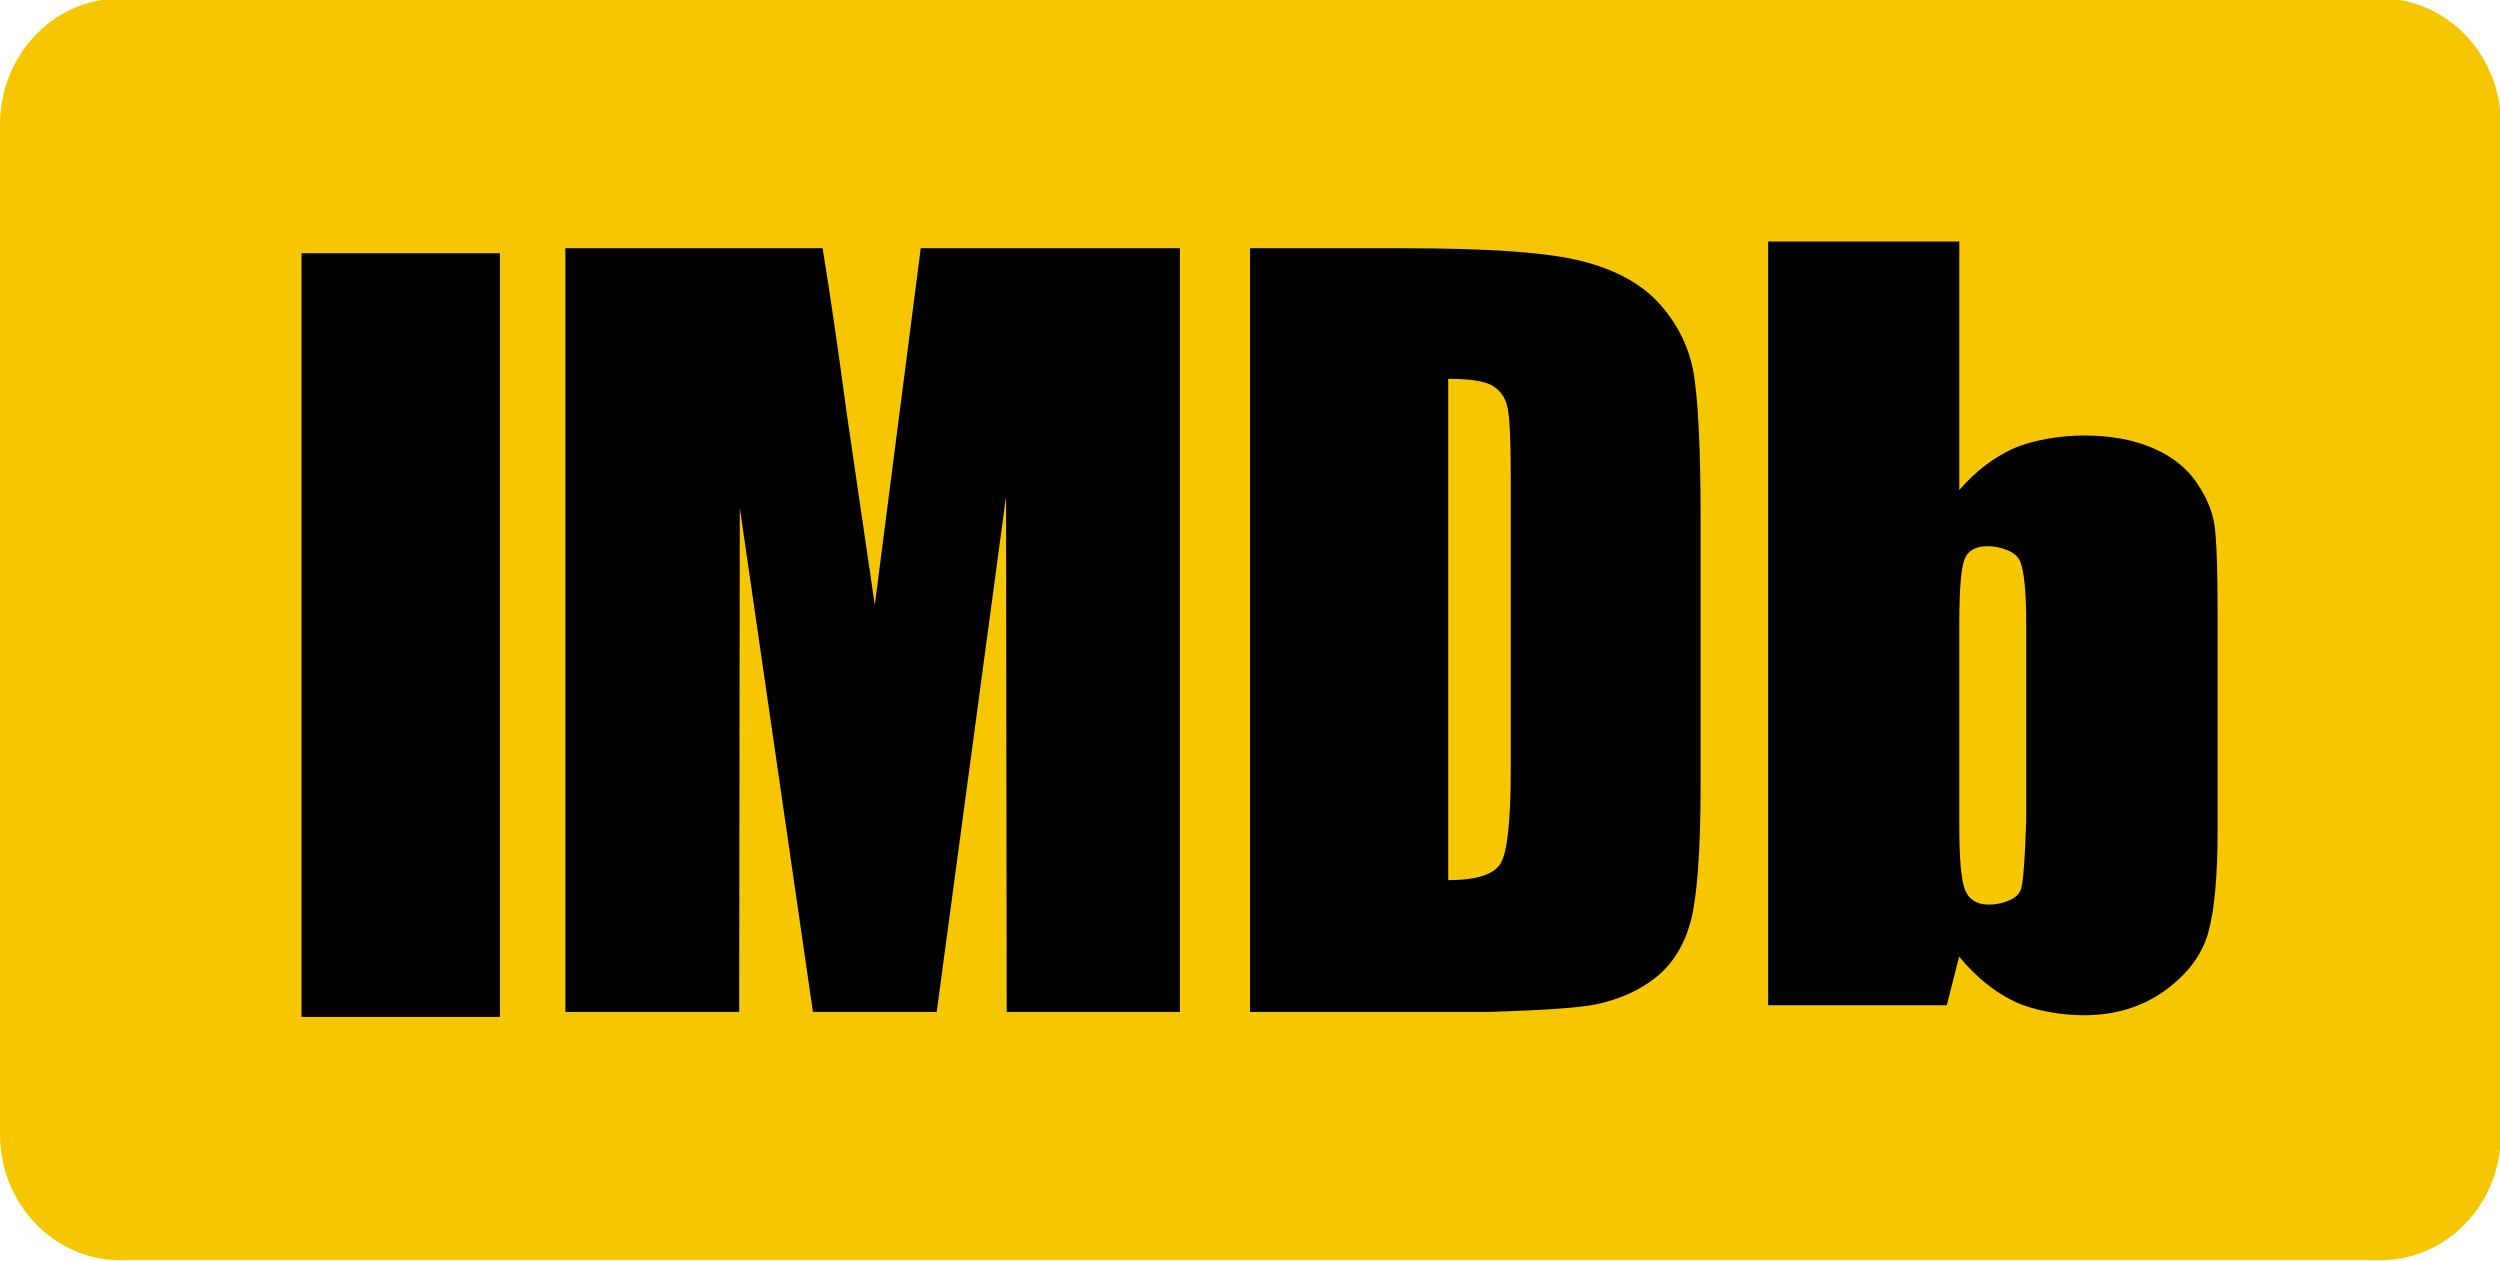
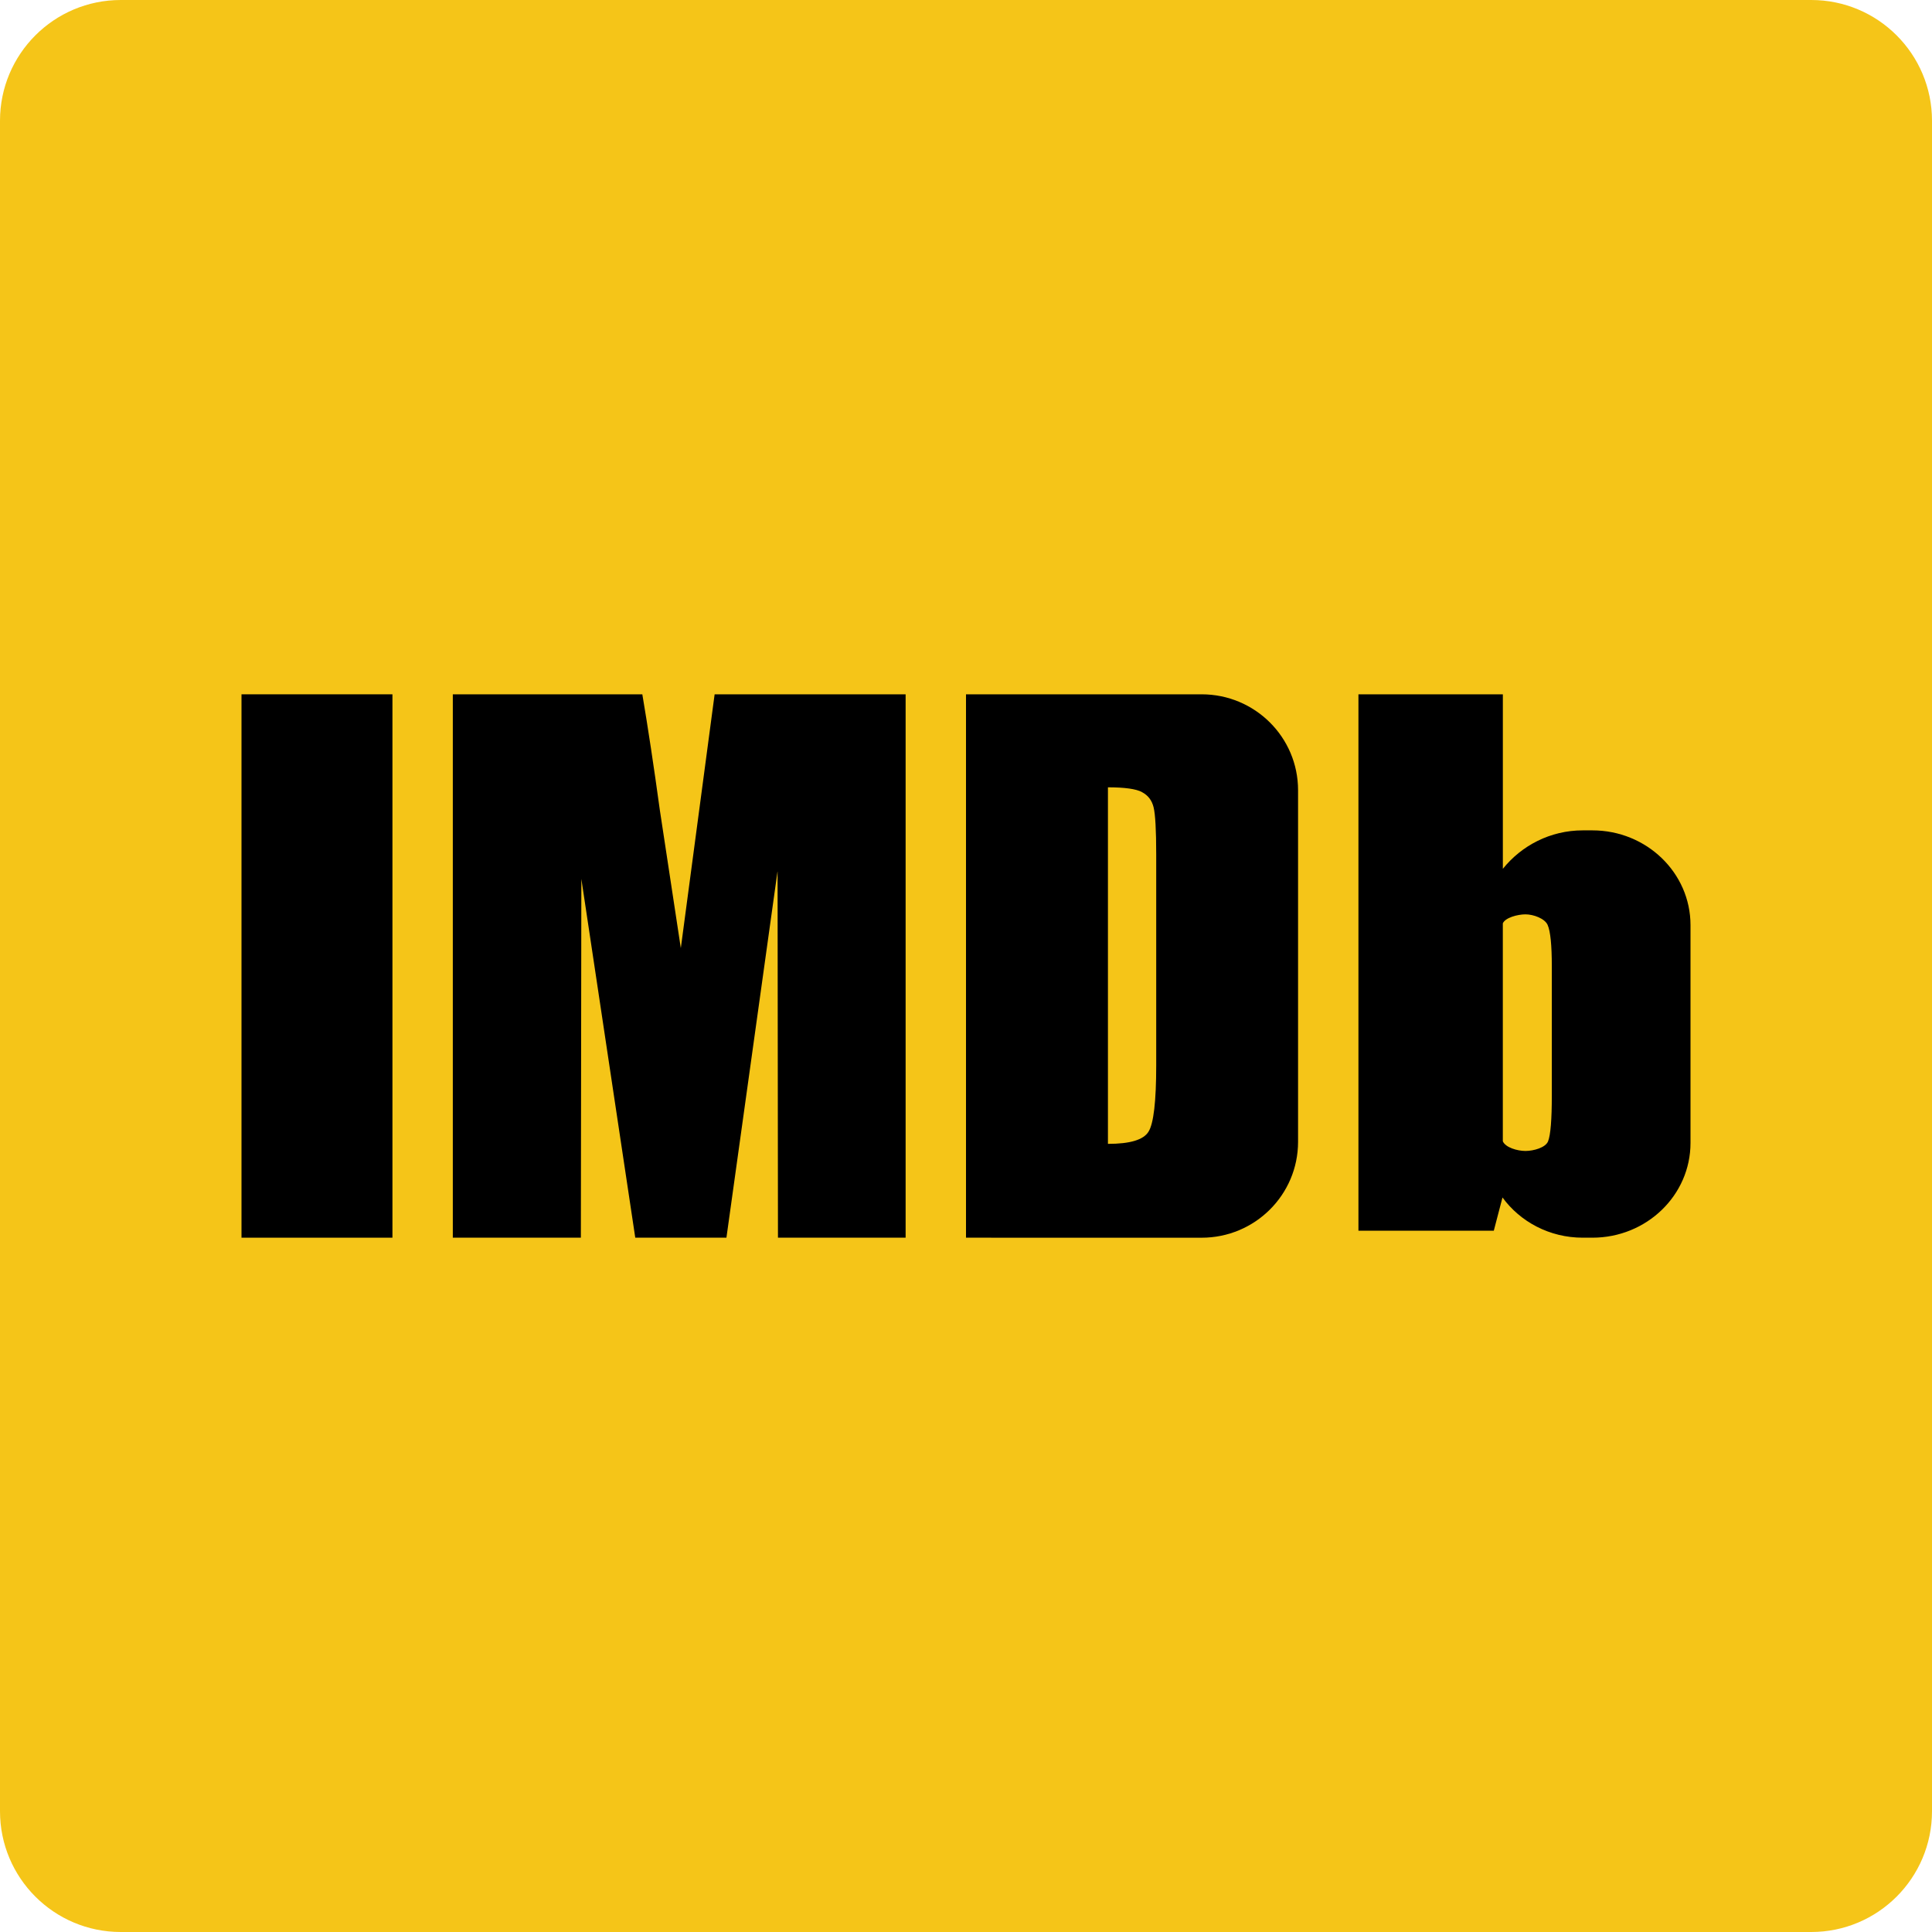
- <svg xmlns="http://www.w3.org/2000/svg" xmlns:xlink="http://www.w3.org/1999/xlink" version="1.1" preserveAspectRatio="xMidYMid meet" viewBox="0 0 575 289.83">
-   <defs>
-     <path d="M575 24.91C573.44 12.15 563.97 1.98 551.91 0C499.05 0 76.18 0 23.32 0C10.11 2.17 0 14.16 0 28.61C0 51.84 0 237.64 0 260.86C0 276.86 12.37 289.83 27.64 289.83C79.63 289.83 495.6 289.83 547.59 289.83C561.65 289.83 573.26 278.82 575 264.57C575 216.64 575 48.87 575 24.91Z" id="imdb-d1pwhf9wy2" />
-     <path d="M69.35 58.24L114.98 58.24L114.98 233.89L69.35 233.89L69.35 58.24Z" id="imdb-g5jjnq26yS" />
-     <path d="M201.2 139.15C197.28 112.38 195.1 97.5 194.67 94.53C192.76 80.2 190.94 67.73 189.2 57.09C185.25 57.09 165.54 57.09 130.04 57.09L130.04 232.74L170.01 232.74L170.15 116.76L186.97 232.74L215.44 232.74L231.39 114.18L231.54 232.74L271.38 232.74L271.38 57.09L211.77 57.09L201.2 139.15Z" id="imdb-i3Prh1JpXt" />
-     <path d="M346.71 93.63C347.21 95.87 347.47 100.95 347.47 108.89C347.47 115.7 347.47 170.18 347.47 176.99C347.47 188.68 346.71 195.84 345.2 198.48C343.68 201.12 339.64 202.43 333.09 202.43C333.09 190.9 333.09 98.66 333.09 87.13C338.06 87.13 341.45 87.66 343.25 88.7C345.05 89.75 346.21 91.39 346.71 93.63ZM367.32 230.95C372.75 229.76 377.31 227.66 381.01 224.67C384.7 221.67 387.29 217.52 388.77 212.21C390.26 206.91 391.14 196.38 391.14 180.63C391.14 174.47 391.14 125.12 391.14 118.95C391.14 102.33 390.49 91.19 389.48 85.53C388.46 79.86 385.93 74.71 381.88 70.09C377.82 65.47 371.9 62.15 364.12 60.13C356.33 58.11 343.63 57.09 321.54 57.09C319.27 57.09 307.93 57.09 287.5 57.09L287.5 232.74L342.78 232.74C355.52 232.34 363.7 231.75 367.32 230.95Z" id="imdb-a4ov9rRGQm" />
-     <path d="M464.76 204.7C463.92 206.93 460.24 208.06 457.46 208.06C454.74 208.06 452.93 206.98 452.01 204.81C451.09 202.65 450.64 197.72 450.64 190C450.64 185.36 450.64 148.22 450.64 143.58C450.64 135.58 451.04 130.59 451.85 128.6C452.65 126.63 454.41 125.63 457.13 125.63C459.91 125.63 463.64 126.76 464.6 129.03C465.55 131.3 466.03 136.15 466.03 143.58C466.03 146.58 466.03 161.58 466.03 188.59C465.74 197.84 465.32 203.21 464.76 204.7ZM406.68 231.21L447.76 231.21C449.47 224.5 450.41 220.77 450.6 220.02C454.32 224.52 458.41 227.9 462.9 230.14C467.37 232.39 474.06 233.51 479.24 233.51C486.45 233.51 492.67 231.62 497.92 227.83C503.16 224.05 506.5 219.57 507.92 214.42C509.34 209.26 510.05 201.42 510.05 190.88C510.05 185.95 510.05 146.53 510.05 141.6C510.05 131 509.81 124.08 509.34 120.83C508.87 117.58 507.47 114.27 505.14 110.88C502.81 107.49 499.42 104.86 494.98 102.98C490.54 101.1 485.3 100.16 479.26 100.16C474.01 100.16 467.29 101.21 462.81 103.28C458.34 105.35 454.28 108.49 450.64 112.7C450.64 108.89 450.64 89.85 450.64 55.56L406.68 55.56L406.68 231.21Z" id="imdb-fk968BpsX" />
-   </defs>
-   <g>
-     <g>
-       <g>
-         <use xlink:href="#imdb-d1pwhf9wy2" opacity="1" fill="#f6c700" fill-opacity="1" />
-         <g>
-           <use xlink:href="#imdb-d1pwhf9wy2" opacity="1" fill-opacity="0" stroke="#000000" stroke-width="1" stroke-opacity="0" />
-         </g>
-       </g>
-       <g>
-         <use xlink:href="#imdb-g5jjnq26yS" opacity="1" fill="#000000" fill-opacity="1" />
-         <g>
-           <use xlink:href="#imdb-g5jjnq26yS" opacity="1" fill-opacity="0" stroke="#000000" stroke-width="1" stroke-opacity="0" />
-         </g>
-       </g>
-       <g>
-         <use xlink:href="#imdb-i3Prh1JpXt" opacity="1" fill="#000000" fill-opacity="1" />
-         <g>
-           <use xlink:href="#imdb-i3Prh1JpXt" opacity="1" fill-opacity="0" stroke="#000000" stroke-width="1" stroke-opacity="0" />
-         </g>
-       </g>
-       <g>
-         <use xlink:href="#imdb-a4ov9rRGQm" opacity="1" fill="#000000" fill-opacity="1" />
-         <g>
-           <use xlink:href="#imdb-a4ov9rRGQm" opacity="1" fill-opacity="0" stroke="#000000" stroke-width="1" stroke-opacity="0" />
-         </g>
-       </g>
-       <g>
-         <use xlink:href="#imdb-fk968BpsX" opacity="1" fill="#000000" fill-opacity="1" />
-         <g>
-           <use xlink:href="#imdb-fk968BpsX" opacity="1" fill-opacity="0" stroke="#000000" stroke-width="1" stroke-opacity="0" />
-         </g>
-       </g>
-     </g>
+ <svg xmlns="http://www.w3.org/2000/svg" version="1.1" viewBox="0 0 128 128">
+   <rect width="100%" height="100%" rx="8" fill="#f5c518" />
+   <g transform="matrix(2,0,0,2,16,46)">
+     <polygon points="0 0 0 18 5 18 5 0" />
+     <path d="M 15.673,0 14.553,8.408 13.858,3.835 C 13.657,2.37 13.463,1.092 13.278,0 H 7 v 18 h 4.242 L 11.258,6.114 13.044,18 h 3.02 L 17.758,5.852 17.771,18 H 22 V 0 Z" />
+     <path d="m24 18v-18h7.805c1.765 0 3.195 1.42 3.195 3.177v11.647c0 1.754-1.428 3.177-3.195 3.177zm5.832-14.76c-0.198-0.107-0.578-0.159-1.13-0.159v11.811c0.729 0 1.177-0.131 1.345-0.405 0.168-0.27 0.254-1 0.254-2.199v-6.979c0-0.814-0.03-1.334-0.086-1.564-0.056-0.23-0.181-0.397-0.384-0.504z" />
+     <path d="m44.43 4.507h0.32c1.795 0 3.25 1.406 3.25 3.138v7.217c0 1.733-1.455 3.138-3.25 3.138h-0.32c-1.098 0-2.07-0.526-2.658-1.332l-0.288 1.101h-4.484v-17.769h4.784v5.781c0.618-0.77 1.571-1.274 2.646-1.274zm-1.024 8.777v-4.265c0-0.705-0.045-1.167-0.139-1.38-0.094-0.213-0.47-0.35-0.734-0.35s-0.671 0.111-0.75 0.298v7.22c0.09 0.206 0.479 0.32 0.75 0.32s0.667-0.111 0.749-0.32c0.083-0.209 0.124-0.719 0.124-1.523z" />
  </g>
</svg>
